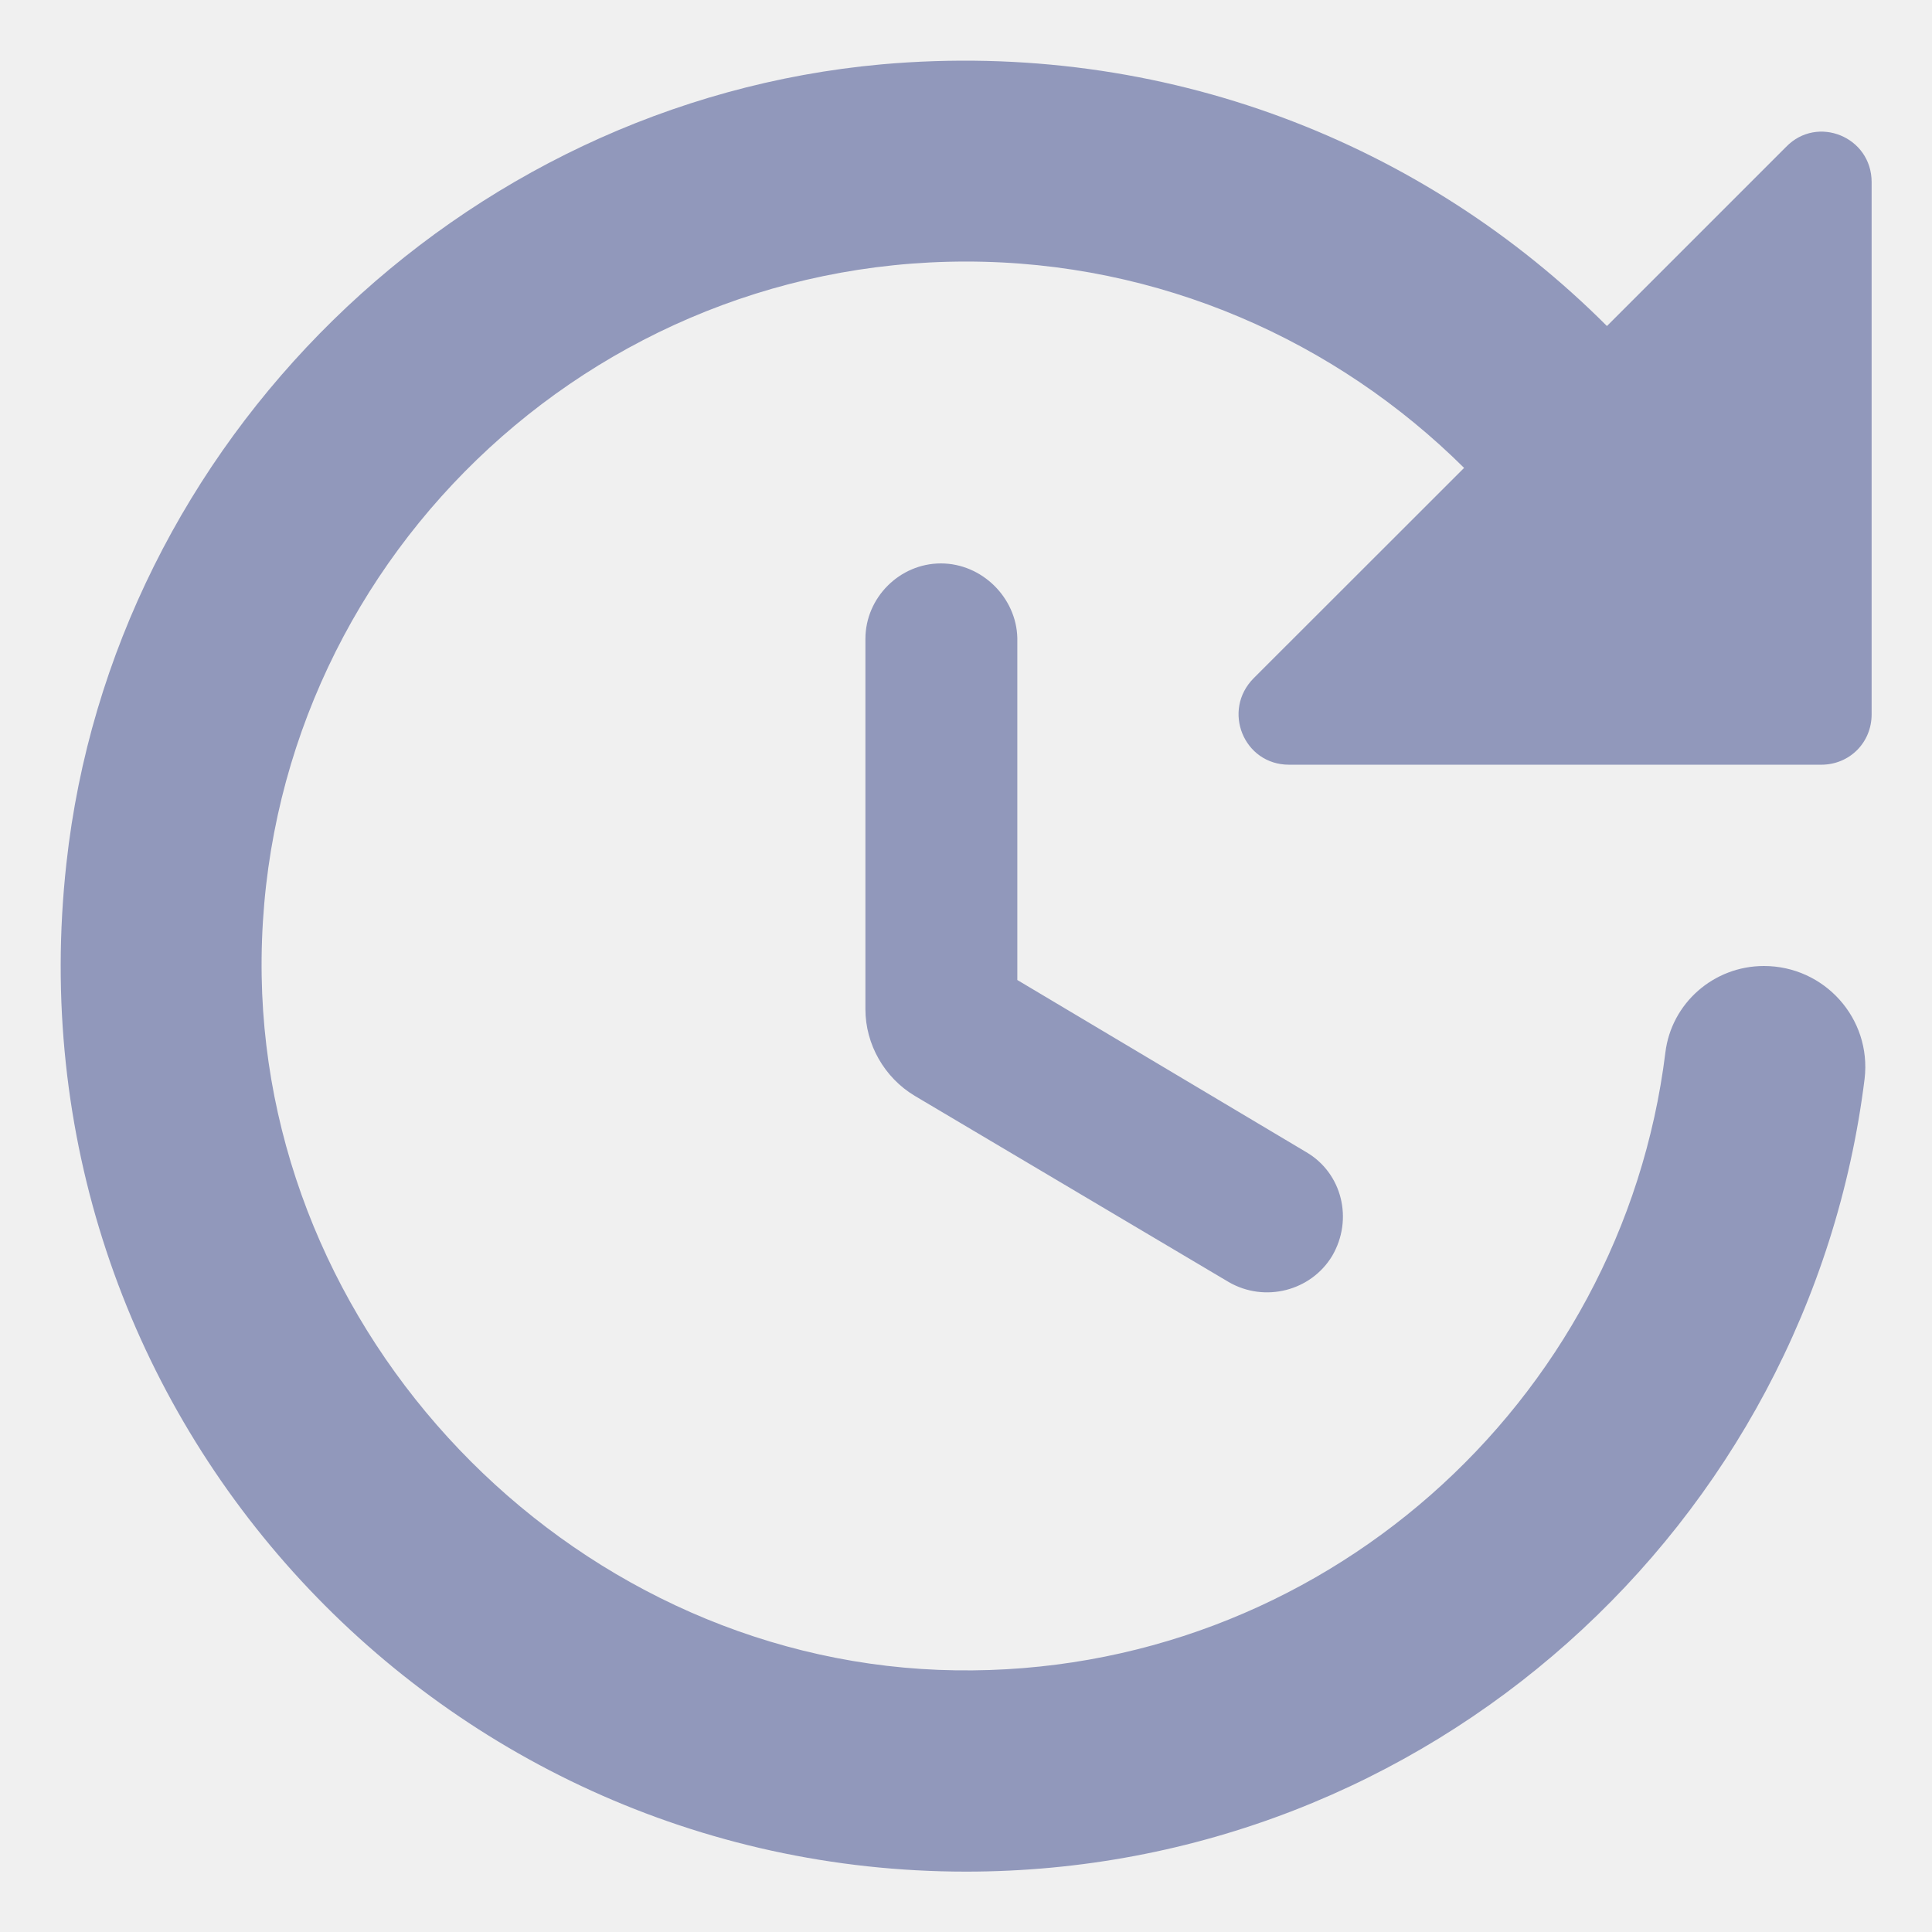
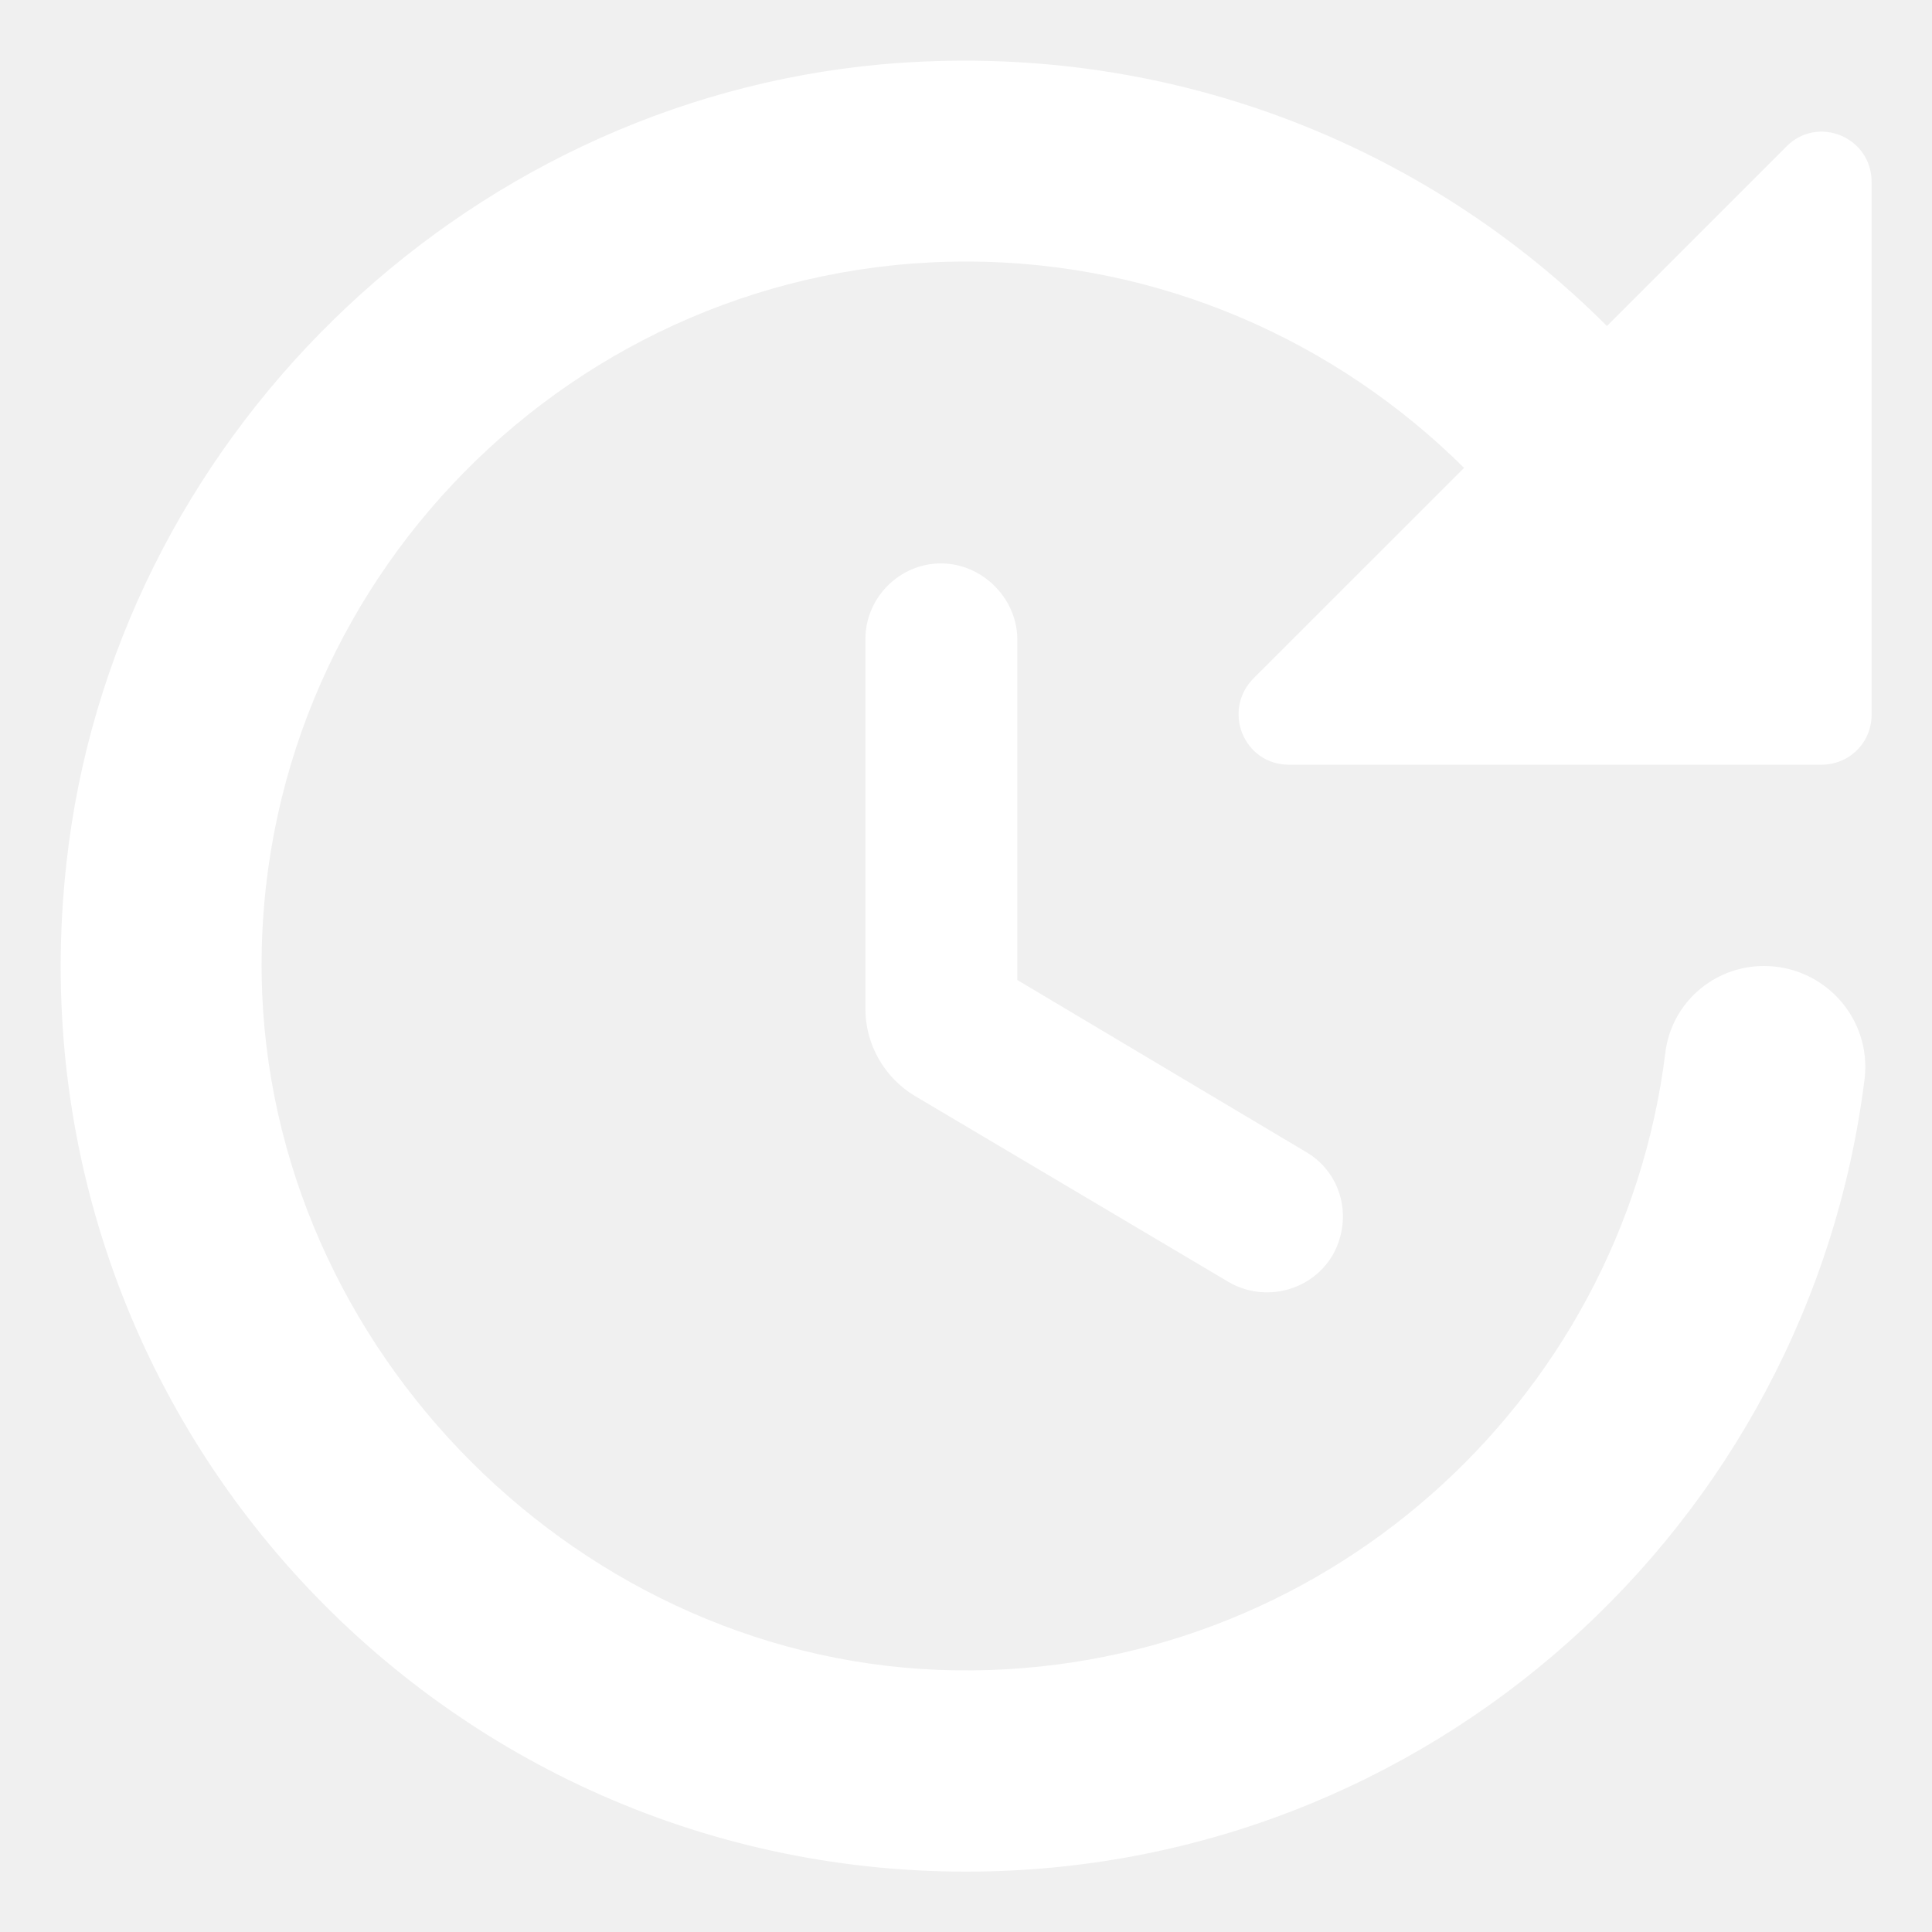
- <svg xmlns="http://www.w3.org/2000/svg" width="16" height="16" viewBox="0 0 16 16" fill="none">
-   <path d="M7.167 5.291V8.358C7.167 8.65 7.325 8.925 7.575 9.075L10.175 10.617C10.475 10.791 10.858 10.691 11.033 10.4C11.208 10.1 11.117 9.716 10.817 9.541L8.425 8.116V5.283C8.417 4.95 8.133 4.666 7.792 4.666C7.45 4.666 7.167 4.95 7.167 5.291ZM15.5 5.916V1.508C15.5 1.133 15.05 0.95 14.792 1.216L13.308 2.7C11.8 1.191 9.65 0.325 7.3 0.533C3.808 0.85 0.933 3.658 0.55 7.15C0.05 11.666 3.575 15.5 8 15.5C11.825 15.5 14.983 12.633 15.442 8.933C15.5 8.433 15.108 8 14.608 8C14.192 8 13.842 8.308 13.792 8.716C13.433 11.625 10.925 13.875 7.917 13.833C4.825 13.791 2.217 11.183 2.167 8.083C2.117 4.833 4.758 2.166 8 2.166C9.608 2.166 11.067 2.825 12.125 3.875L10.383 5.616C10.117 5.883 10.3 6.333 10.675 6.333H15.083C15.317 6.333 15.5 6.15 15.5 5.916Z" fill="#9198BB" />
+ <svg xmlns="http://www.w3.org/2000/svg" width="16" height="16" viewBox="0 0 16 16" fill="#fff">
+   <path d="M7.167 5.291V8.358C7.167 8.65 7.325 8.925 7.575 9.075L10.175 10.617C10.475 10.791 10.858 10.691 11.033 10.4C11.208 10.1 11.117 9.716 10.817 9.541L8.425 8.116V5.283C8.417 4.95 8.133 4.666 7.792 4.666C7.45 4.666 7.167 4.95 7.167 5.291ZM15.5 5.916V1.508C15.5 1.133 15.05 0.95 14.792 1.216L13.308 2.7C11.8 1.191 9.65 0.325 7.3 0.533C3.808 0.85 0.933 3.658 0.55 7.15C0.05 11.666 3.575 15.5 8 15.5C11.825 15.5 14.983 12.633 15.442 8.933C15.5 8.433 15.108 8 14.608 8C14.192 8 13.842 8.308 13.792 8.716C13.433 11.625 10.925 13.875 7.917 13.833C4.825 13.791 2.217 11.183 2.167 8.083C2.117 4.833 4.758 2.166 8 2.166C9.608 2.166 11.067 2.825 12.125 3.875L10.383 5.616C10.117 5.883 10.3 6.333 10.675 6.333H15.083C15.317 6.333 15.5 6.15 15.5 5.916Z" fill="#fff" />
</svg>
